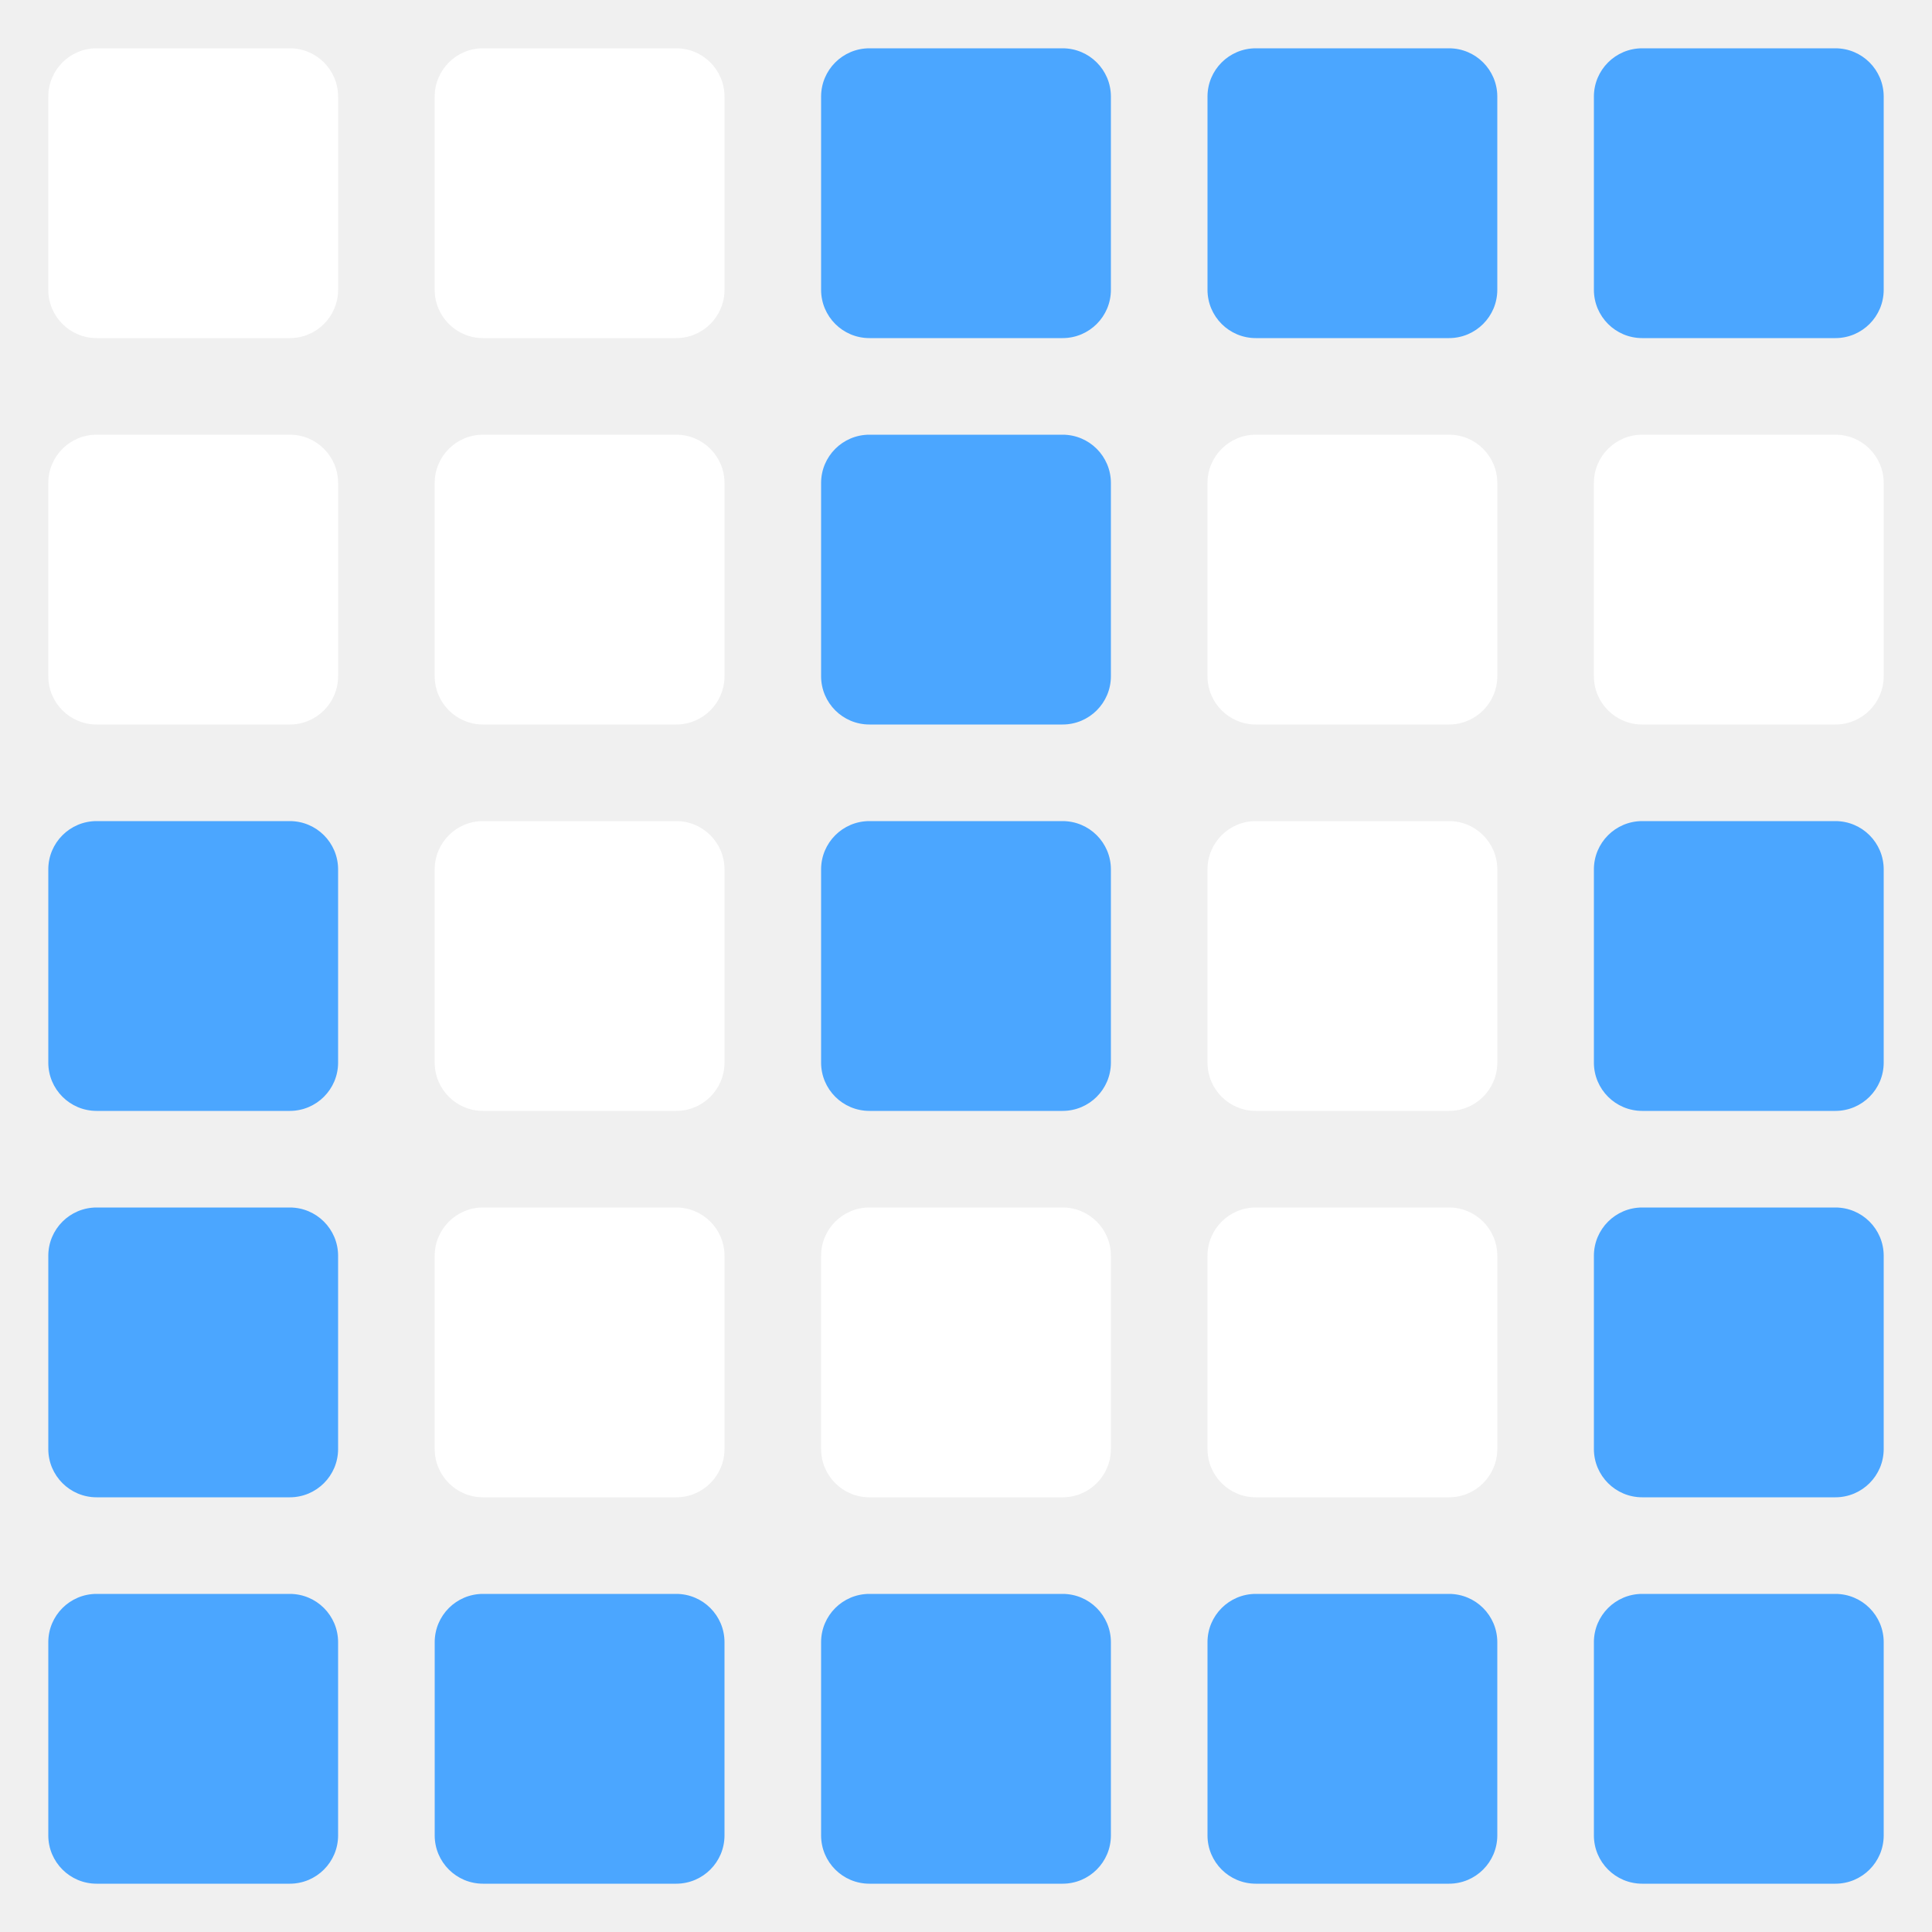
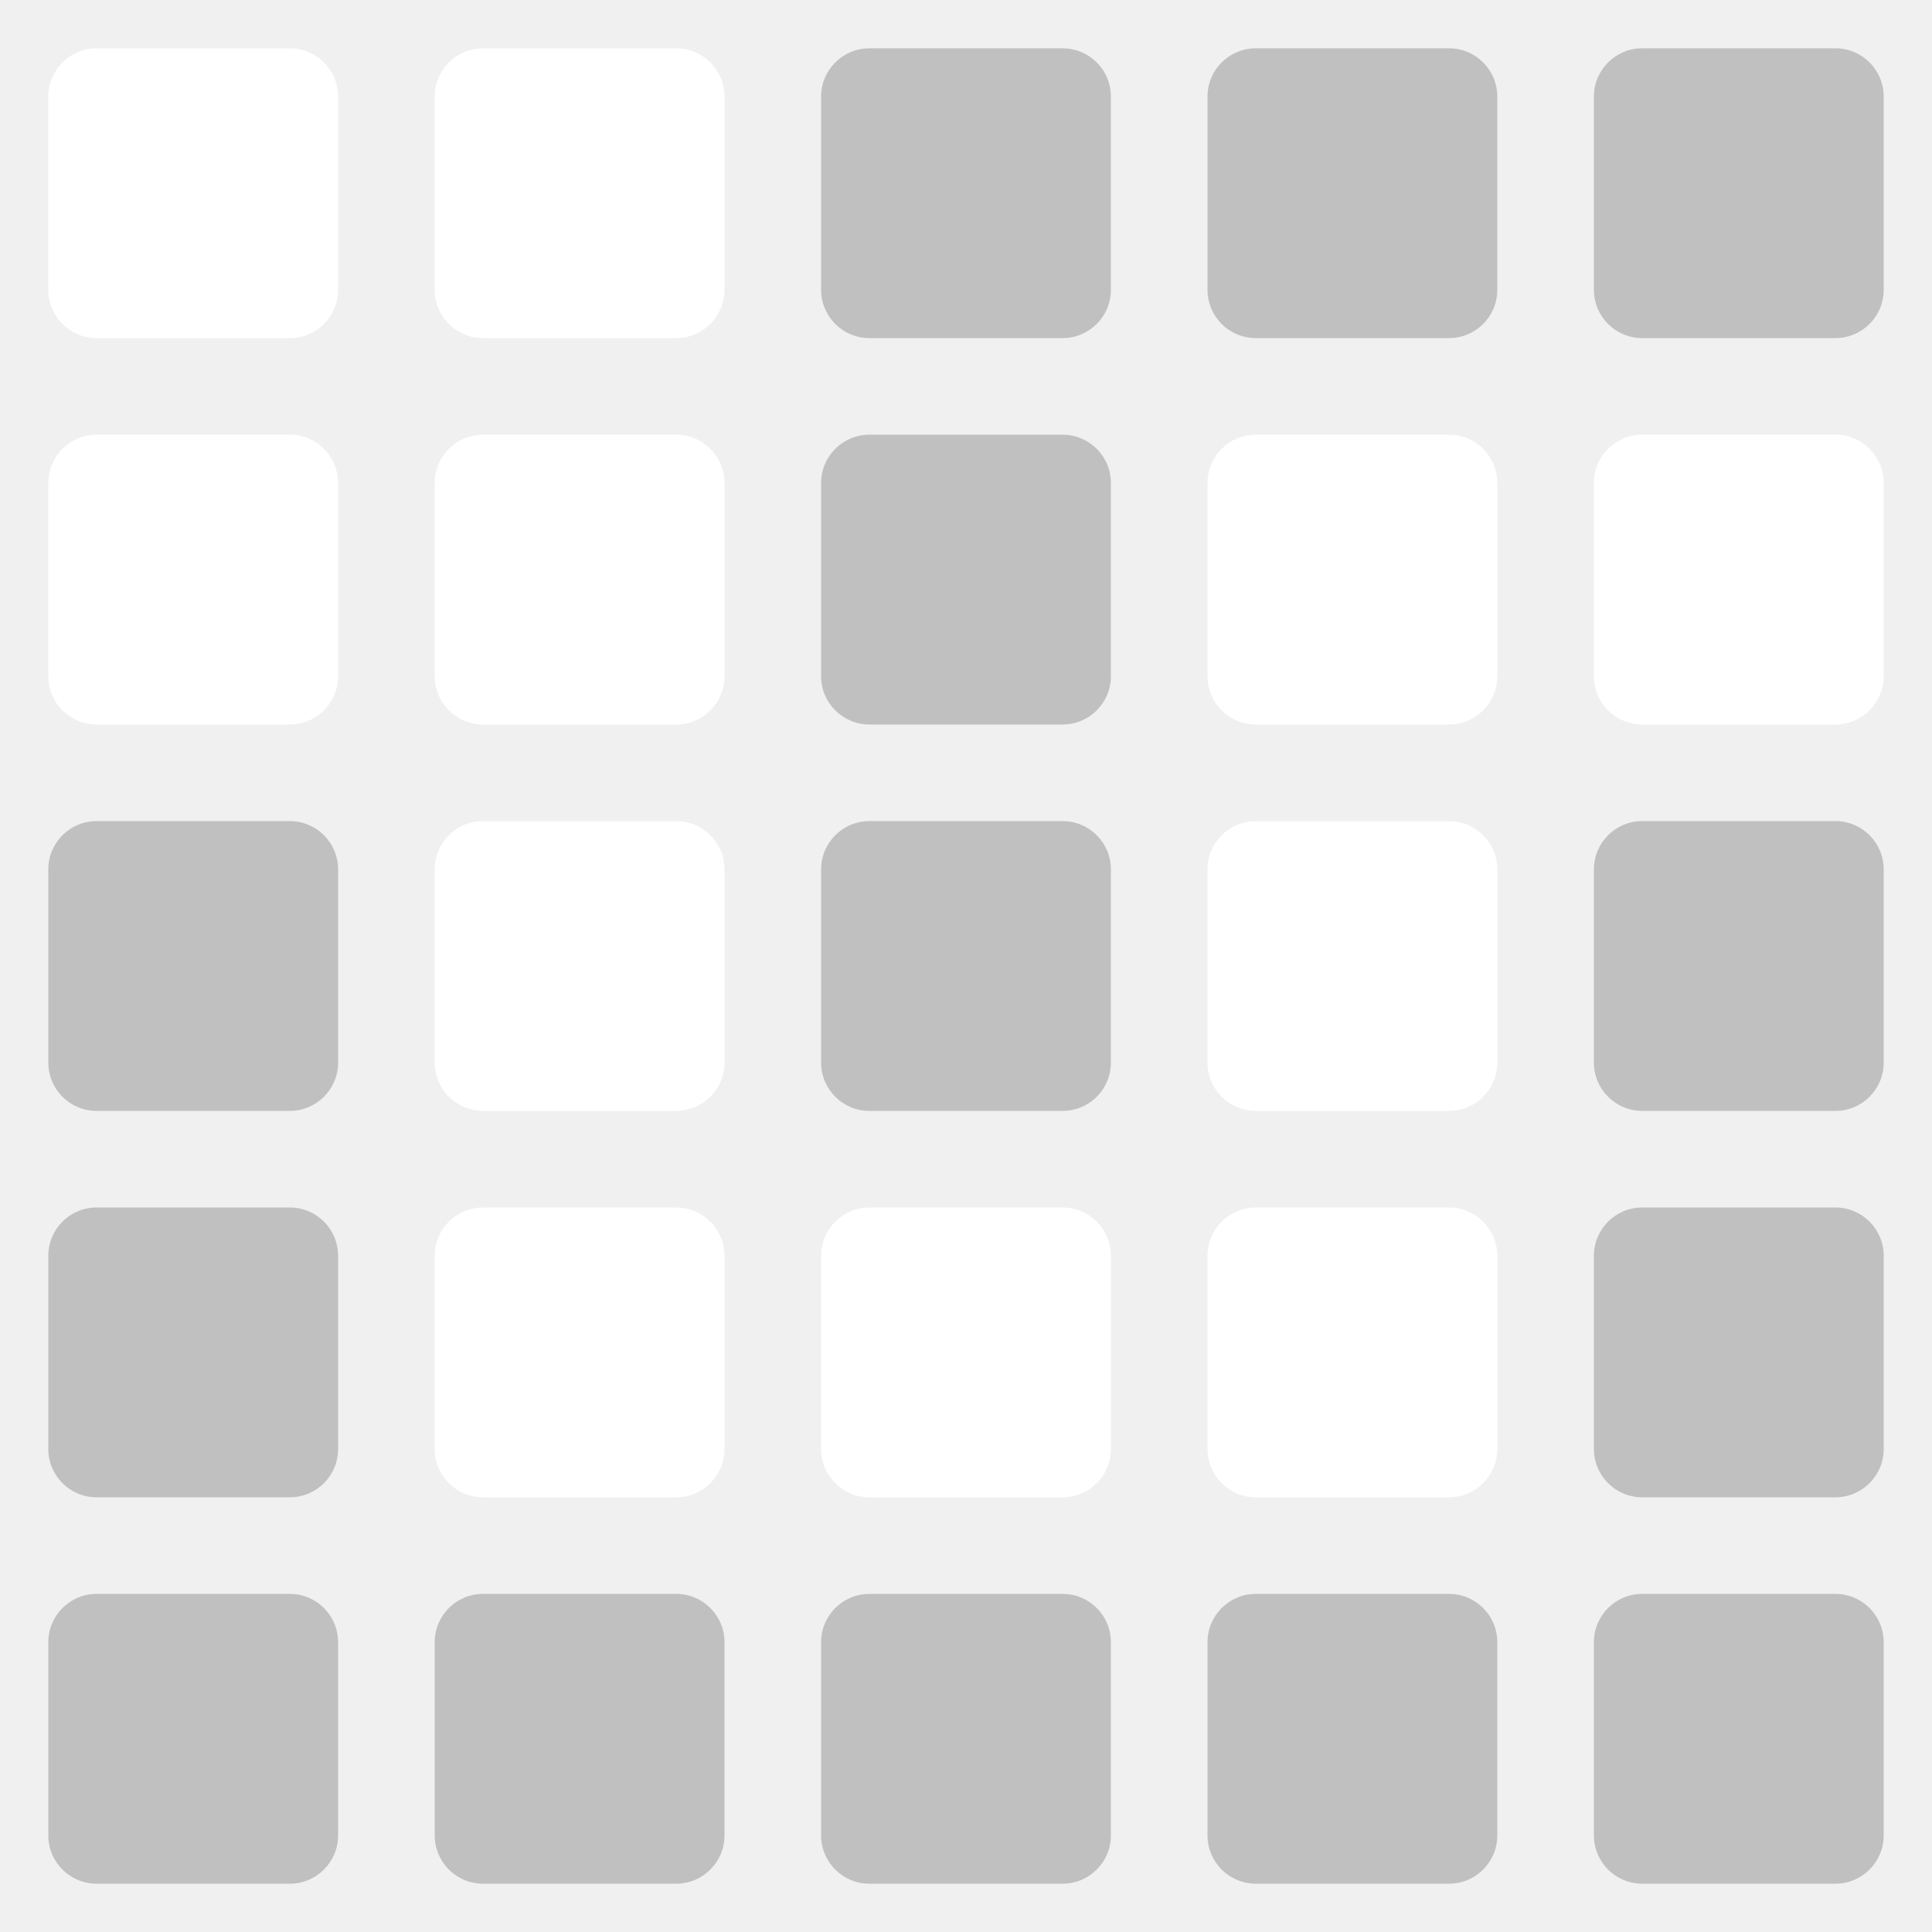
<svg xmlns="http://www.w3.org/2000/svg" height="200" width="200">
-   <rect y="5" x="5" width="30" height="30" rx="5" transform="translate(0,0)" style="fill:#fff;" />
-   <rect y="5" x="5" width="30" height="30" rx="5" transform="translate(40,0)" style="fill:#fff;" />
-   <rect y="5" x="5" width="30" height="30" rx="5" transform="translate(80,0)" style="fill: #4BA6FF;" />
-   <rect y="5" x="5" width="30" height="30" rx="5" transform="translate(120,0)" style="fill: #4BA6FF;" />
-   <rect y="5" x="5" width="30" height="30" rx="5" transform="translate(160,0)" style="fill: #4BA6FF;" />
-   <rect y="5" x="5" width="30" height="30" rx="5" transform="translate(0,40)" style="fill:#fff;" />
-   <rect y="5" x="5" width="30" height="30" rx="5" transform="translate(40,40)" style="fill:#fff;" />
-   <rect y="5" x="5" width="30" height="30" rx="5" transform="translate(80,40)" style="fill: #4BA6FF;" />
-   <rect y="5" x="5" width="30" height="30" rx="5" transform="translate(120,40)" style="fill:#fff;" />
-   <rect y="5" x="5" width="30" height="30" rx="5" transform="translate(160,40)" style="fill:#fff;" />
-   <rect y="5" x="5" width="30" height="30" rx="5" transform="translate(0,80)" style="fill: #4BA6FF;" />
-   <rect y="5" x="5" width="30" height="30" rx="5" transform="translate(40,80)" style="fill:#fff;" />
-   <rect y="5" x="5" width="30" height="30" rx="5" transform="translate(80,80)" style="fill: #4BA6FF;" />
-   <rect y="5" x="5" width="30" height="30" rx="5" transform="translate(120,80)" style="fill:#fff;" />
-   <rect y="5" x="5" width="30" height="30" rx="5" transform="translate(160,80)" style="fill: #4BA6FF;" />
-   <rect y="5" x="5" width="30" height="30" rx="5" transform="translate(0,120)" style="fill: #4BA6FF;" />
-   <rect y="5" x="5" width="30" height="30" rx="5" transform="translate(40,120)" style="fill:#fff;" />
-   <rect y="5" x="5" width="30" height="30" rx="5" transform="translate(80,120)" style="fill:#fff;" />
-   <rect y="5" x="5" width="30" height="30" rx="5" transform="translate(120,120)" style="fill:#fff;" />
-   <rect y="5" x="5" width="30" height="30" rx="5" transform="translate(160,120)" style="fill: #4BA6FF;" />
-   <rect y="5" x="5" width="30" height="30" rx="5" transform="translate(0,160)" style="fill: #4BA6FF;" />
-   <rect y="5" x="5" width="30" height="30" rx="5" transform="translate(40,160)" style="fill: #4BA6FF;" />
-   <rect y="5" x="5" width="30" height="30" rx="5" transform="translate(80,160)" style="fill: #4BA6FF;" />
-   <rect y="5" x="5" width="30" height="30" rx="5" transform="translate(120,160)" style="fill: #4BA6FF;" />
-   <rect y="5" x="5" width="30" height="30" rx="5" transform="translate(160,160)" style="fill: #4BA6FF;" />
+   <rect y="5" x="5" width="30" height="30" rx="5" transform="translate(0,0)" fill="#fff" fill-opacity="1.0" />
+   <rect y="5" x="5" width="30" height="30" rx="5" transform="translate(40,0)" fill="#fff" fill-opacity="1.0" />
+   <rect y="5" x="5" width="30" height="30" rx="5" transform="translate(80,0)" fill="#000" fill-opacity="0.2" />
+   <rect y="5" x="5" width="30" height="30" rx="5" transform="translate(120,0)" fill="#000" fill-opacity="0.2" />
+   <rect y="5" x="5" width="30" height="30" rx="5" transform="translate(160,0)" fill="#000" fill-opacity="0.2" />
+   <rect y="5" x="5" width="30" height="30" rx="5" transform="translate(0,40)" fill="#fff" fill-opacity="1.0" />
+   <rect y="5" x="5" width="30" height="30" rx="5" transform="translate(40,40)" fill="#fff" fill-opacity="1.0" />
+   <rect y="5" x="5" width="30" height="30" rx="5" transform="translate(80,40)" fill="#000" fill-opacity="0.2" />
+   <rect y="5" x="5" width="30" height="30" rx="5" transform="translate(120,40)" fill="#fff" fill-opacity="1.0" />
+   <rect y="5" x="5" width="30" height="30" rx="5" transform="translate(160,40)" fill="#fff" fill-opacity="1.0" />
+   <rect y="5" x="5" width="30" height="30" rx="5" transform="translate(0,80)" fill="#000" fill-opacity="0.2" />
+   <rect y="5" x="5" width="30" height="30" rx="5" transform="translate(40,80)" fill="#fff" fill-opacity="1.0" />
+   <rect y="5" x="5" width="30" height="30" rx="5" transform="translate(80,80)" fill="#000" fill-opacity="0.2" />
+   <rect y="5" x="5" width="30" height="30" rx="5" transform="translate(120,80)" fill="#fff" fill-opacity="1.0" />
+   <rect y="5" x="5" width="30" height="30" rx="5" transform="translate(160,80)" fill="#000" fill-opacity="0.2" />
+   <rect y="5" x="5" width="30" height="30" rx="5" transform="translate(0,120)" fill="#000" fill-opacity="0.2" />
+   <rect y="5" x="5" width="30" height="30" rx="5" transform="translate(40,120)" fill="#fff" fill-opacity="1.0" />
+   <rect y="5" x="5" width="30" height="30" rx="5" transform="translate(80,120)" fill="#fff" fill-opacity="1.0" />
+   <rect y="5" x="5" width="30" height="30" rx="5" transform="translate(120,120)" fill="#fff" fill-opacity="1.0" />
+   <rect y="5" x="5" width="30" height="30" rx="5" transform="translate(160,120)" fill="#000" fill-opacity="0.2" />
+   <rect y="5" x="5" width="30" height="30" rx="5" transform="translate(0,160)" fill="#000" fill-opacity="0.2" />
+   <rect y="5" x="5" width="30" height="30" rx="5" transform="translate(40,160)" fill="#000" fill-opacity="0.2" />
+   <rect y="5" x="5" width="30" height="30" rx="5" transform="translate(80,160)" fill="#000" fill-opacity="0.2" />
+   <rect y="5" x="5" width="30" height="30" rx="5" transform="translate(120,160)" fill="#000" fill-opacity="0.2" />
+   <rect y="5" x="5" width="30" height="30" rx="5" transform="translate(160,160)" fill="#000" fill-opacity="0.2" />
</svg>
